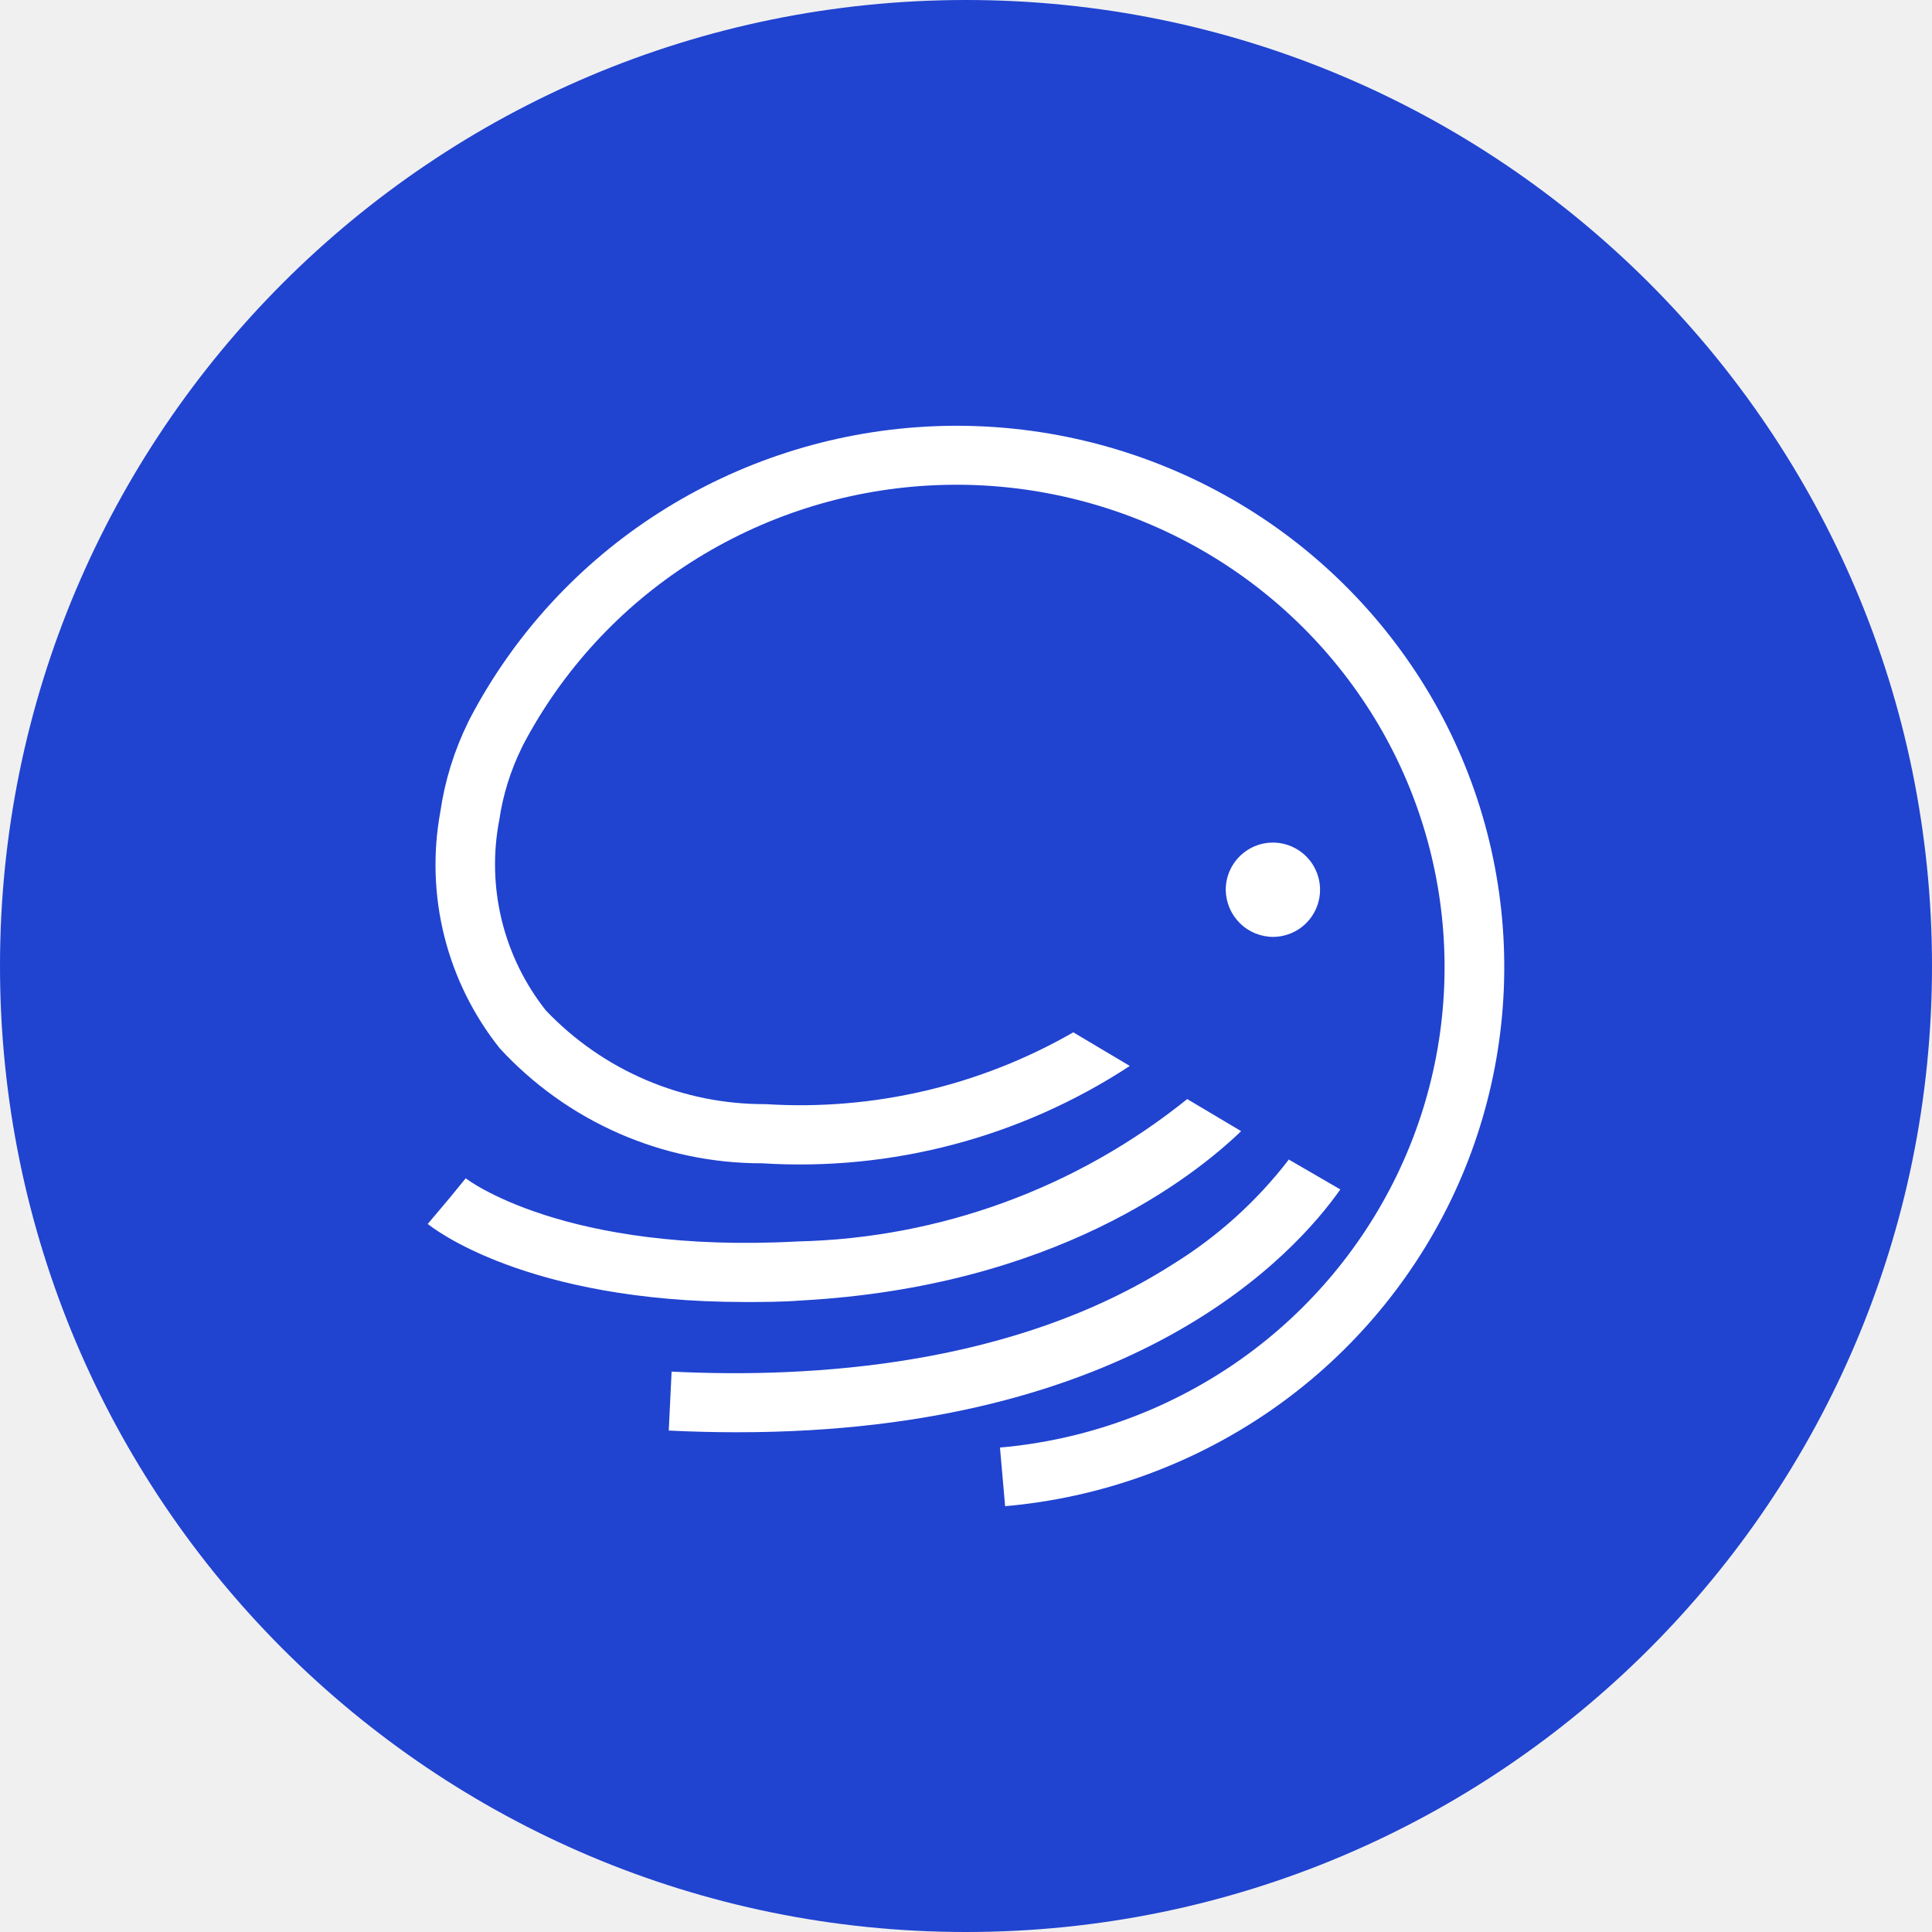
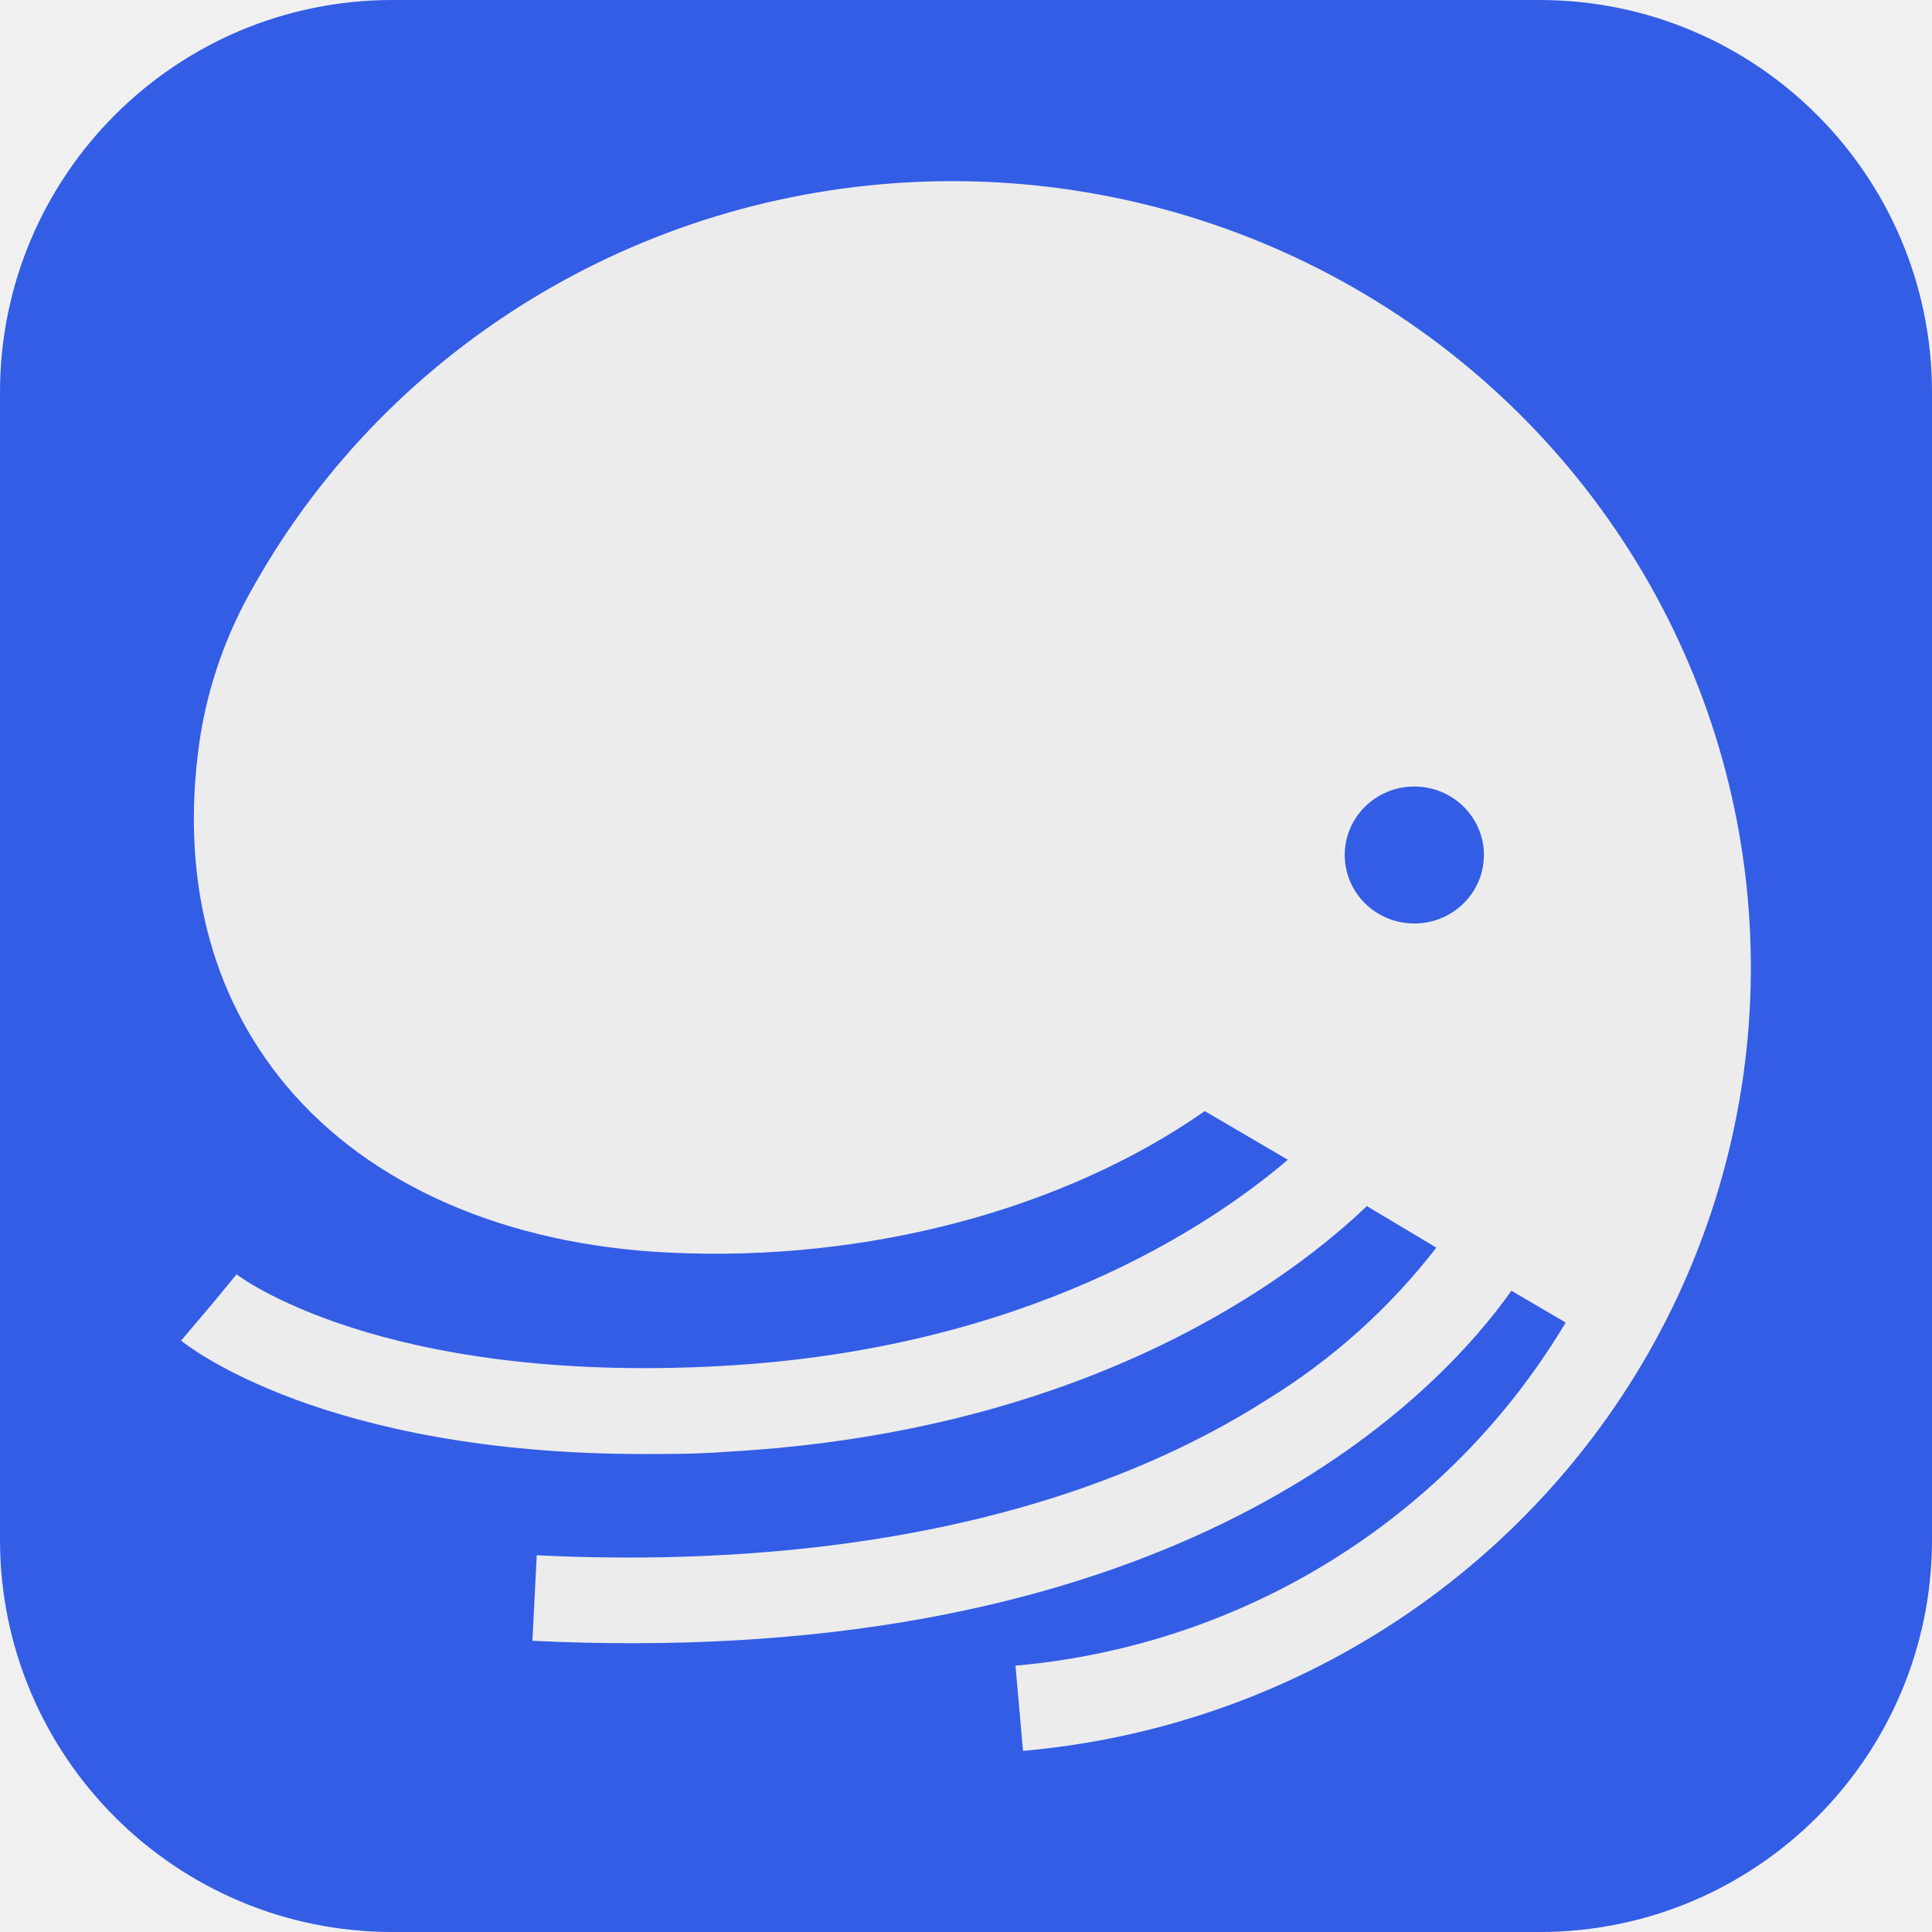
<svg xmlns="http://www.w3.org/2000/svg" width="48" height="48" viewBox="0 0 48 48" fill="none">
-   <circle cx="24" cy="24" r="24" fill="#2043D0" />
-   <path fill-rule="evenodd" clip-rule="evenodd" d="M19.022 27.432C21.69 27.601 24.348 26.98 26.666 25.648L28.07 26.483C25.366 28.255 22.162 29.104 18.936 28.902C17.71 28.904 16.498 28.651 15.376 28.159C14.254 27.667 13.246 26.947 12.416 26.045C11.765 25.229 11.296 24.282 11.041 23.27C10.786 22.257 10.751 21.201 10.939 20.174C11.051 19.402 11.283 18.652 11.626 17.952L11.678 17.847C12.769 15.768 14.384 14.009 16.363 12.744C18.352 11.471 20.636 10.733 22.994 10.6C25.352 10.467 27.705 10.944 29.825 11.985C31.937 13.021 33.743 14.588 35.066 16.533C36.382 18.466 37.165 20.712 37.337 23.045C37.509 25.377 37.064 27.713 36.047 29.819C35.023 31.933 33.466 33.743 31.529 35.071C29.582 36.406 27.323 37.215 24.972 37.421L24.844 35.964C26.938 35.781 28.95 35.06 30.684 33.872C32.409 32.689 33.796 31.076 34.707 29.193C35.614 27.317 36.011 25.236 35.858 23.157C35.705 21.079 35.008 19.078 33.836 17.355C32.659 15.622 31.051 14.225 29.17 13.301C27.283 12.373 25.188 11.946 23.088 12.062C20.987 12.177 18.952 12.832 17.178 13.962C15.413 15.088 13.972 16.654 12.997 18.506L12.96 18.583C12.683 19.148 12.495 19.752 12.404 20.374C12.245 21.199 12.267 22.048 12.466 22.864C12.666 23.68 13.039 24.443 13.56 25.102C14.263 25.842 15.111 26.431 16.05 26.832C16.989 27.233 18.001 27.437 19.022 27.432ZM19.828 30.843C23.352 30.761 26.751 29.517 29.496 27.306L30.836 28.103C29.635 29.258 26.187 31.964 19.913 32.31C19.424 32.348 18.955 32.348 18.508 32.348C13.052 32.348 10.73 30.492 10.627 30.408L11.161 29.775L11.571 29.274C11.593 29.294 14.016 31.16 19.828 30.843ZM32.015 28.816C31.217 29.852 30.237 30.735 29.123 31.42C25.19 33.928 20.188 34.252 16.686 34.077L16.615 35.542C17.205 35.571 17.768 35.584 18.318 35.584C28.194 35.584 32.185 31.138 33.3 29.551L32.014 28.805L32.015 28.816ZM32.286 23.073C32.095 23.203 31.87 23.274 31.639 23.277C31.327 23.278 31.026 23.156 30.804 22.936C30.582 22.716 30.456 22.418 30.453 22.105C30.453 21.874 30.522 21.648 30.65 21.456C30.778 21.264 30.96 21.114 31.173 21.024C31.386 20.935 31.621 20.911 31.848 20.955C32.075 21 32.284 21.11 32.448 21.272C32.612 21.434 32.725 21.642 32.772 21.868C32.819 22.094 32.798 22.329 32.711 22.544C32.625 22.758 32.477 22.942 32.286 23.073Z" fill="white" />
+   <g clip-path="url(#clip0_1_9)">
+     <mask id="mask0_1_9" style="mask-type:luminance" maskUnits="userSpaceOnUse" x="0" y="0" width="48" height="48">
+       <path d="M48 0H0V48H48V0Z" fill="white" />
+     </mask>
+     <g mask="url(#mask0_1_9)">
+       <path d="M38.25 0H9.75C4.365 0 0 4.365 0 9.75V38.25C0 43.635 4.365 48 9.75 48H38.25C43.635 48 48 43.635 48 38.25V9.75C48 4.365 43.635 0 38.25 0Z" fill="#335DE5" />
+       <path d="M43.447 22.617C43.197 19.231 42.054 15.969 40.133 13.15C38.212 10.332 35.579 8.055 32.492 6.543C29.405 5.032 25.972 4.339 22.53 4.532C19.088 4.724 15.757 5.796 12.864 7.643C9.971 9.488 7.616 12.045 6.032 15.06L5.957 15.212C5.456 16.231 5.118 17.32 4.954 18.44C4.486 21.752 5.212 24.699 7.109 26.969C9.184 29.45 12.562 30.926 16.614 31.12C21.547 31.364 26.451 30.041 29.932 27.605L31.996 28.814C30.024 30.496 25.466 33.524 17.917 33.938C9.442 34.4 5.91 31.688 5.877 31.66L5.283 32.382L4.5 33.307C4.65 33.431 8.037 36.125 15.992 36.125C16.642 36.125 17.326 36.125 18.039 36.07C27.176 35.568 32.201 31.648 33.959 29.965L35.685 30.997C34.525 32.499 33.096 33.781 31.469 34.78C25.735 38.423 18.441 38.894 13.335 38.64L13.228 40.765C14.085 40.807 14.909 40.825 15.711 40.825C30.098 40.825 35.919 34.38 37.55 32.068L38.899 32.858C37.606 35.025 35.849 36.897 33.743 38.338C31.222 40.064 28.288 41.113 25.229 41.383L25.417 43.5C28.851 43.199 32.146 42.022 34.977 40.086C37.808 38.149 40.079 35.52 41.564 32.457C43.049 29.393 43.698 26.002 43.447 22.617ZM35.138 22.944C34.184 22.944 33.41 22.183 33.41 21.242C33.41 20.302 34.183 19.541 35.138 19.541C36.093 19.541 36.867 20.302 36.867 21.242C36.867 22.183 36.093 22.944 35.138 22.944Z" fill="#ECECEC" />
+     </g>
+   </g>
+   <defs>
+     <clipPath id="clip0_1_9">
+       <rect width="48" height="48" fill="white" />
+     </clipPath>
+   </defs>
</svg>
